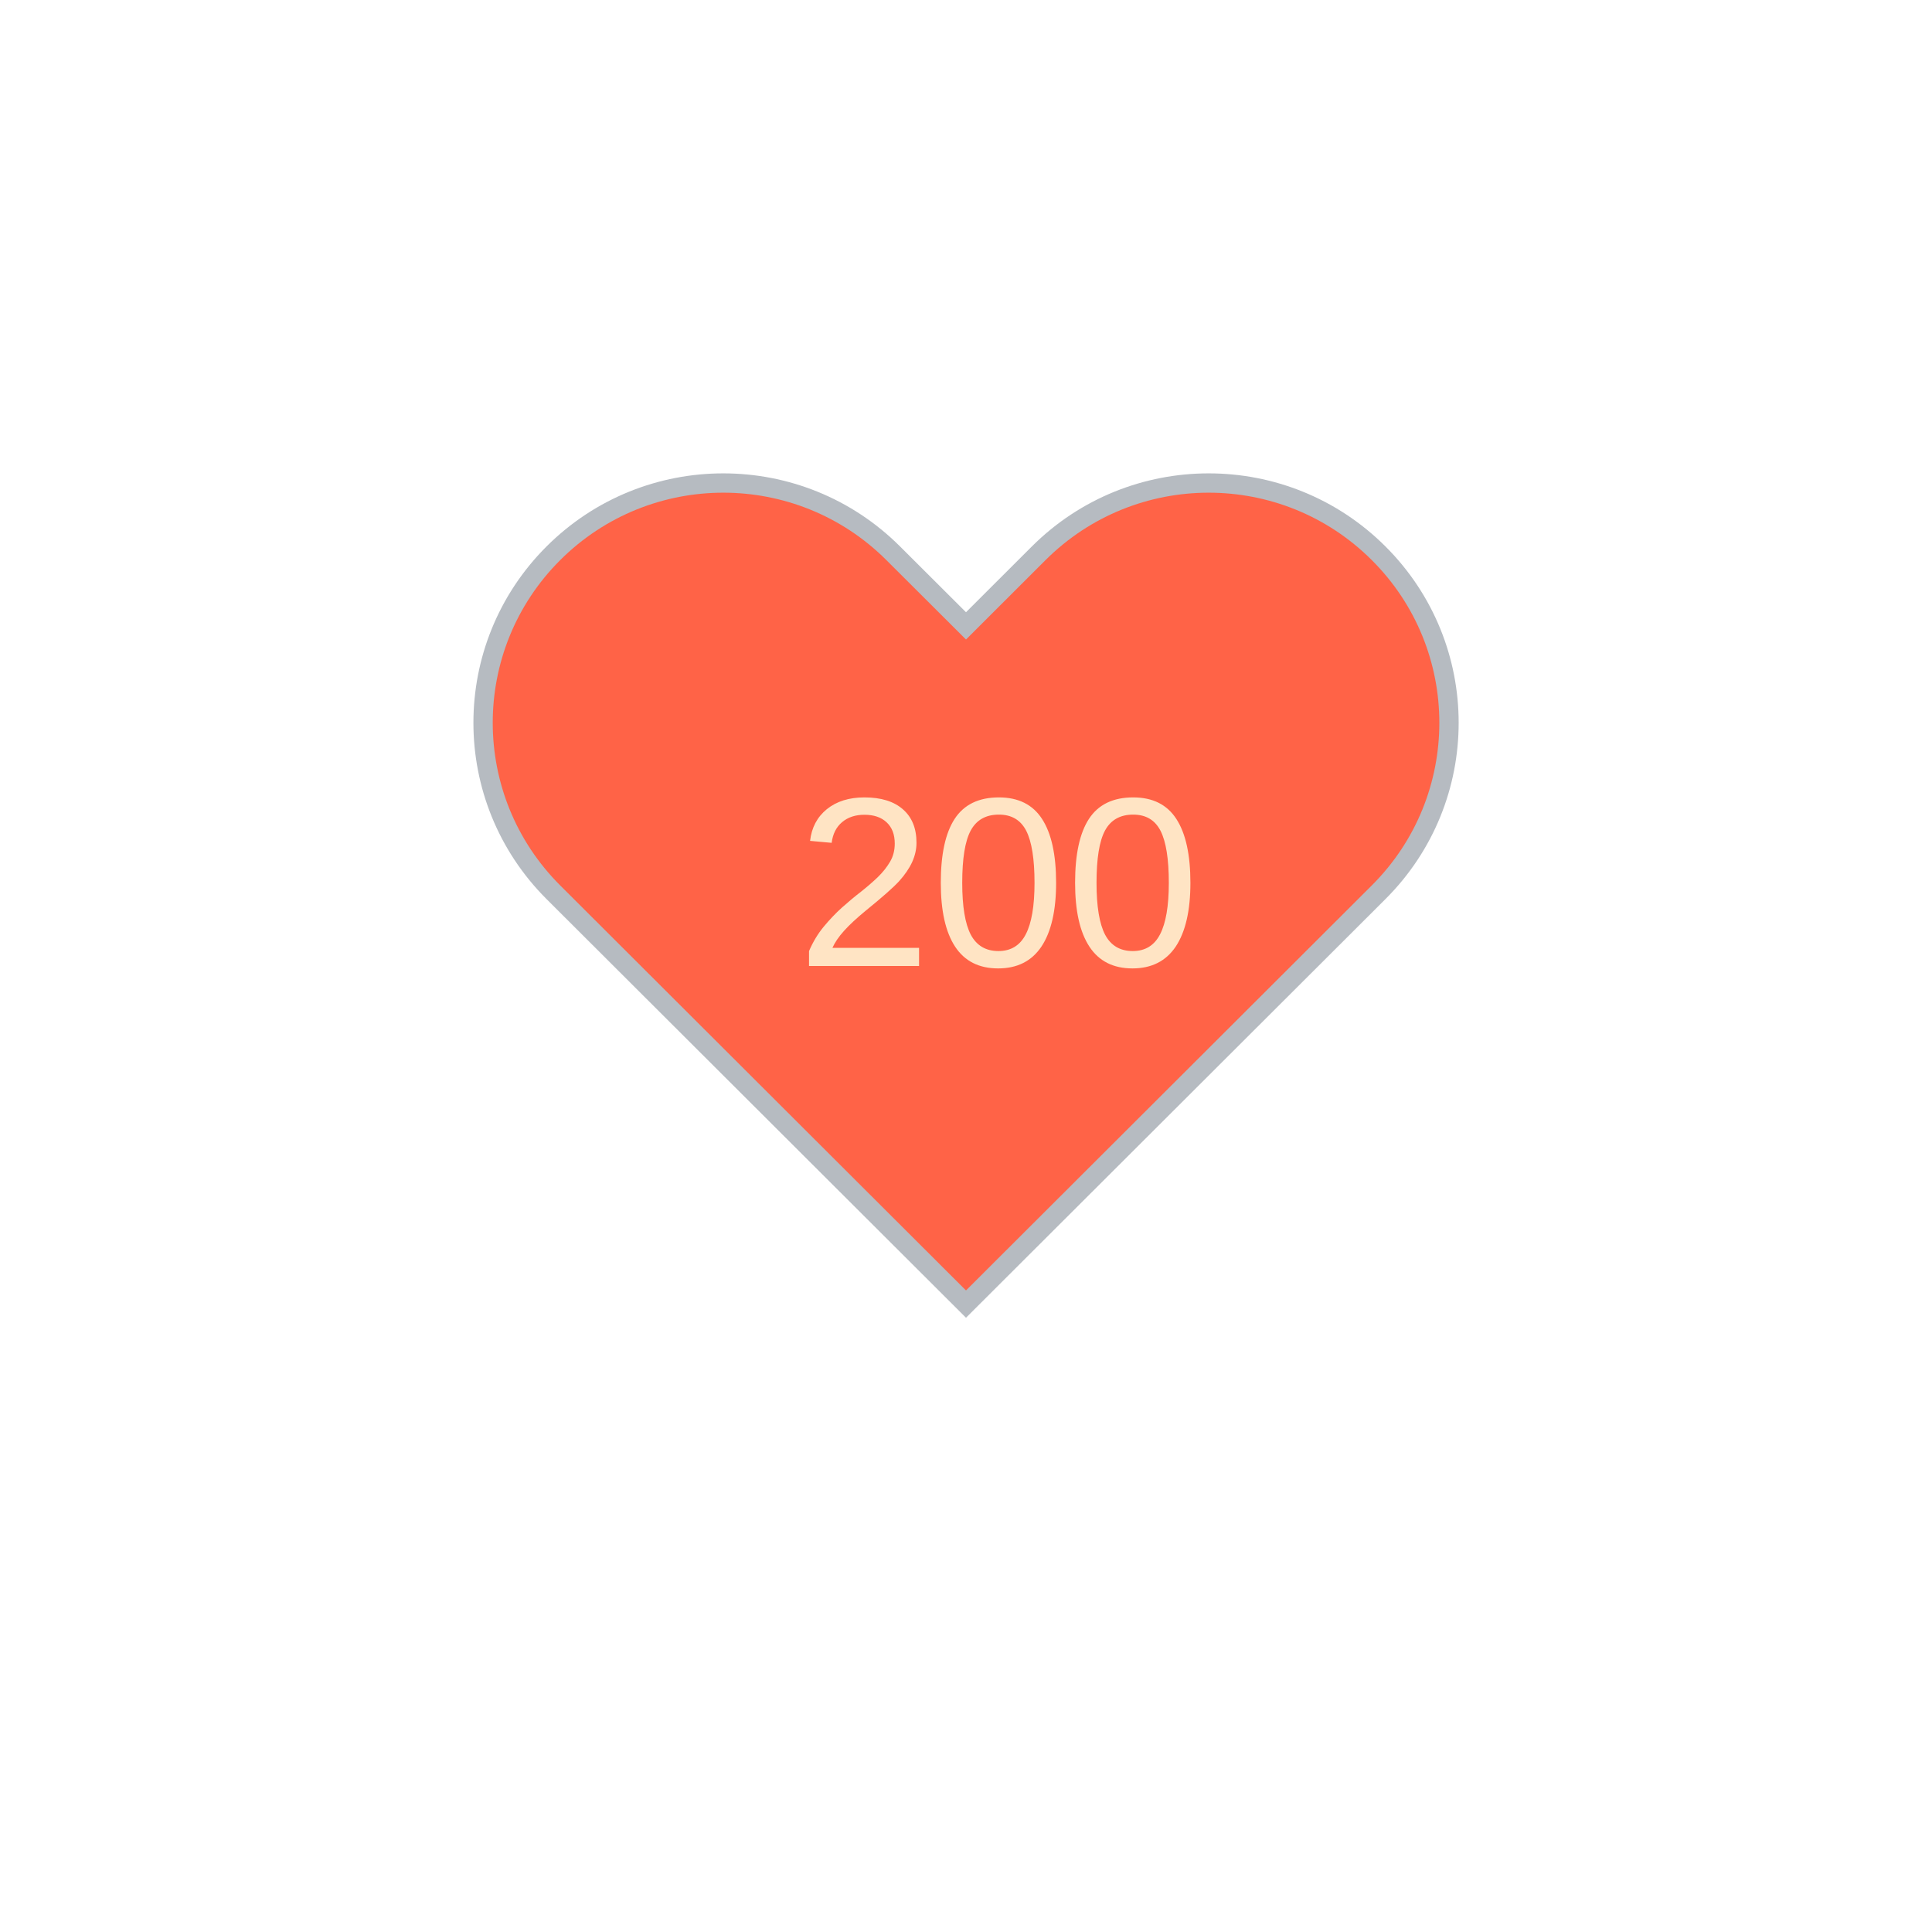
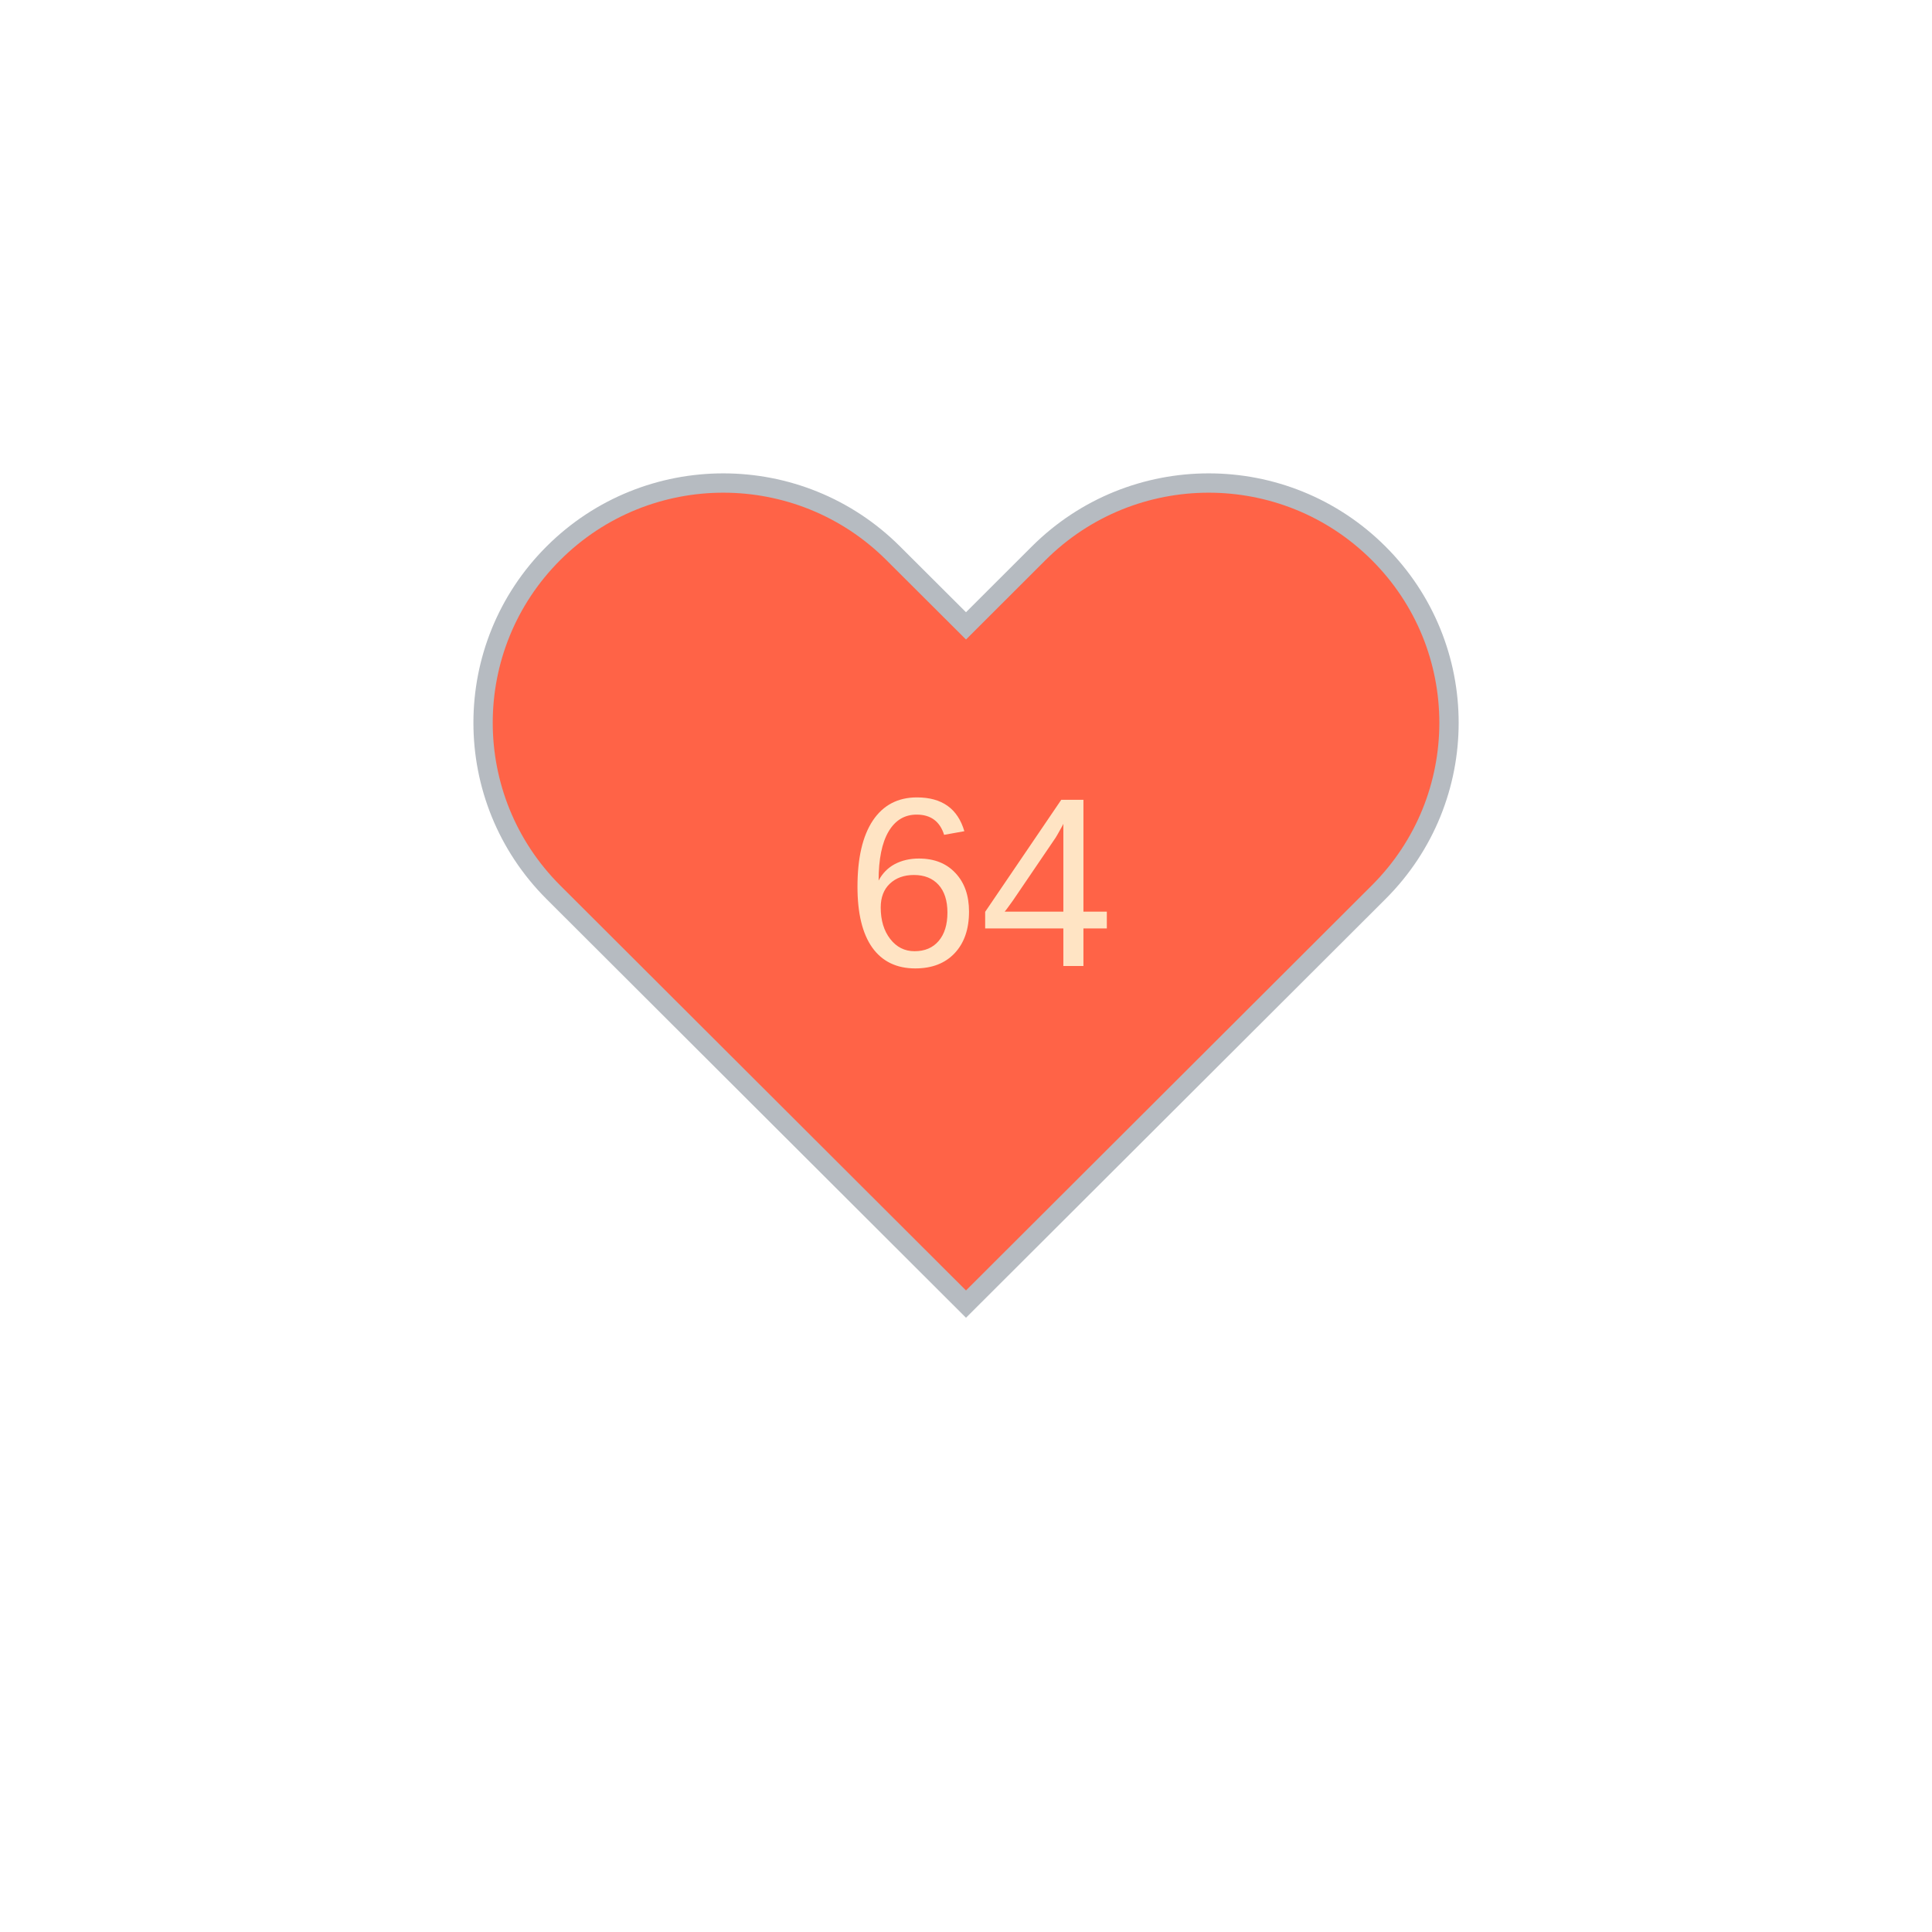
<svg xmlns="http://www.w3.org/2000/svg" baseProfile="full" height="150" version="1.1" viewBox="0,0,200,200" width="150">
  <defs />
  <g transform="translate(100 100)">
    <path d="M92.71,7.27L92.71,7.27c-9.71-9.69-25.46-9.69-35.18,0L50,14.79l-7.54-7.52C32.75-2.42,17-2.42,7.29,7.27v0 c-9.71,9.69-9.71,25.41,0,35.1L50,85l42.71-42.63C102.43,32.68,102.43,16.96,92.71,7.27z" fill="tomato" stroke="#B6BBC1" stroke-width="2" transform="translate(-50 -50)" />
    <animateTransform additive="sum" attributeName="transform" dur="1.2s" repeatCount="indefinite" type="scale" values="1; 1.5; 1.25; 1.5; 1.5; 1;" />
-     <text fill="bisque" style="font-size:25px; font-family:Arial" transform="translate(-17.5 0)">200<animate attributeName="visibility" dur="1.2s" keyTimes="0;1" repeatCount="indefinite" values="visible;hidden" />
+     <text fill="bisque" style="font-size:25px; font-family:Arial" transform="translate(-12.5 0)">64<animate attributeName="visibility" dur="1.2s" keyTimes="0;1" repeatCount="indefinite" values="visible;hidden" />
    </text>
  </g>
</svg>
